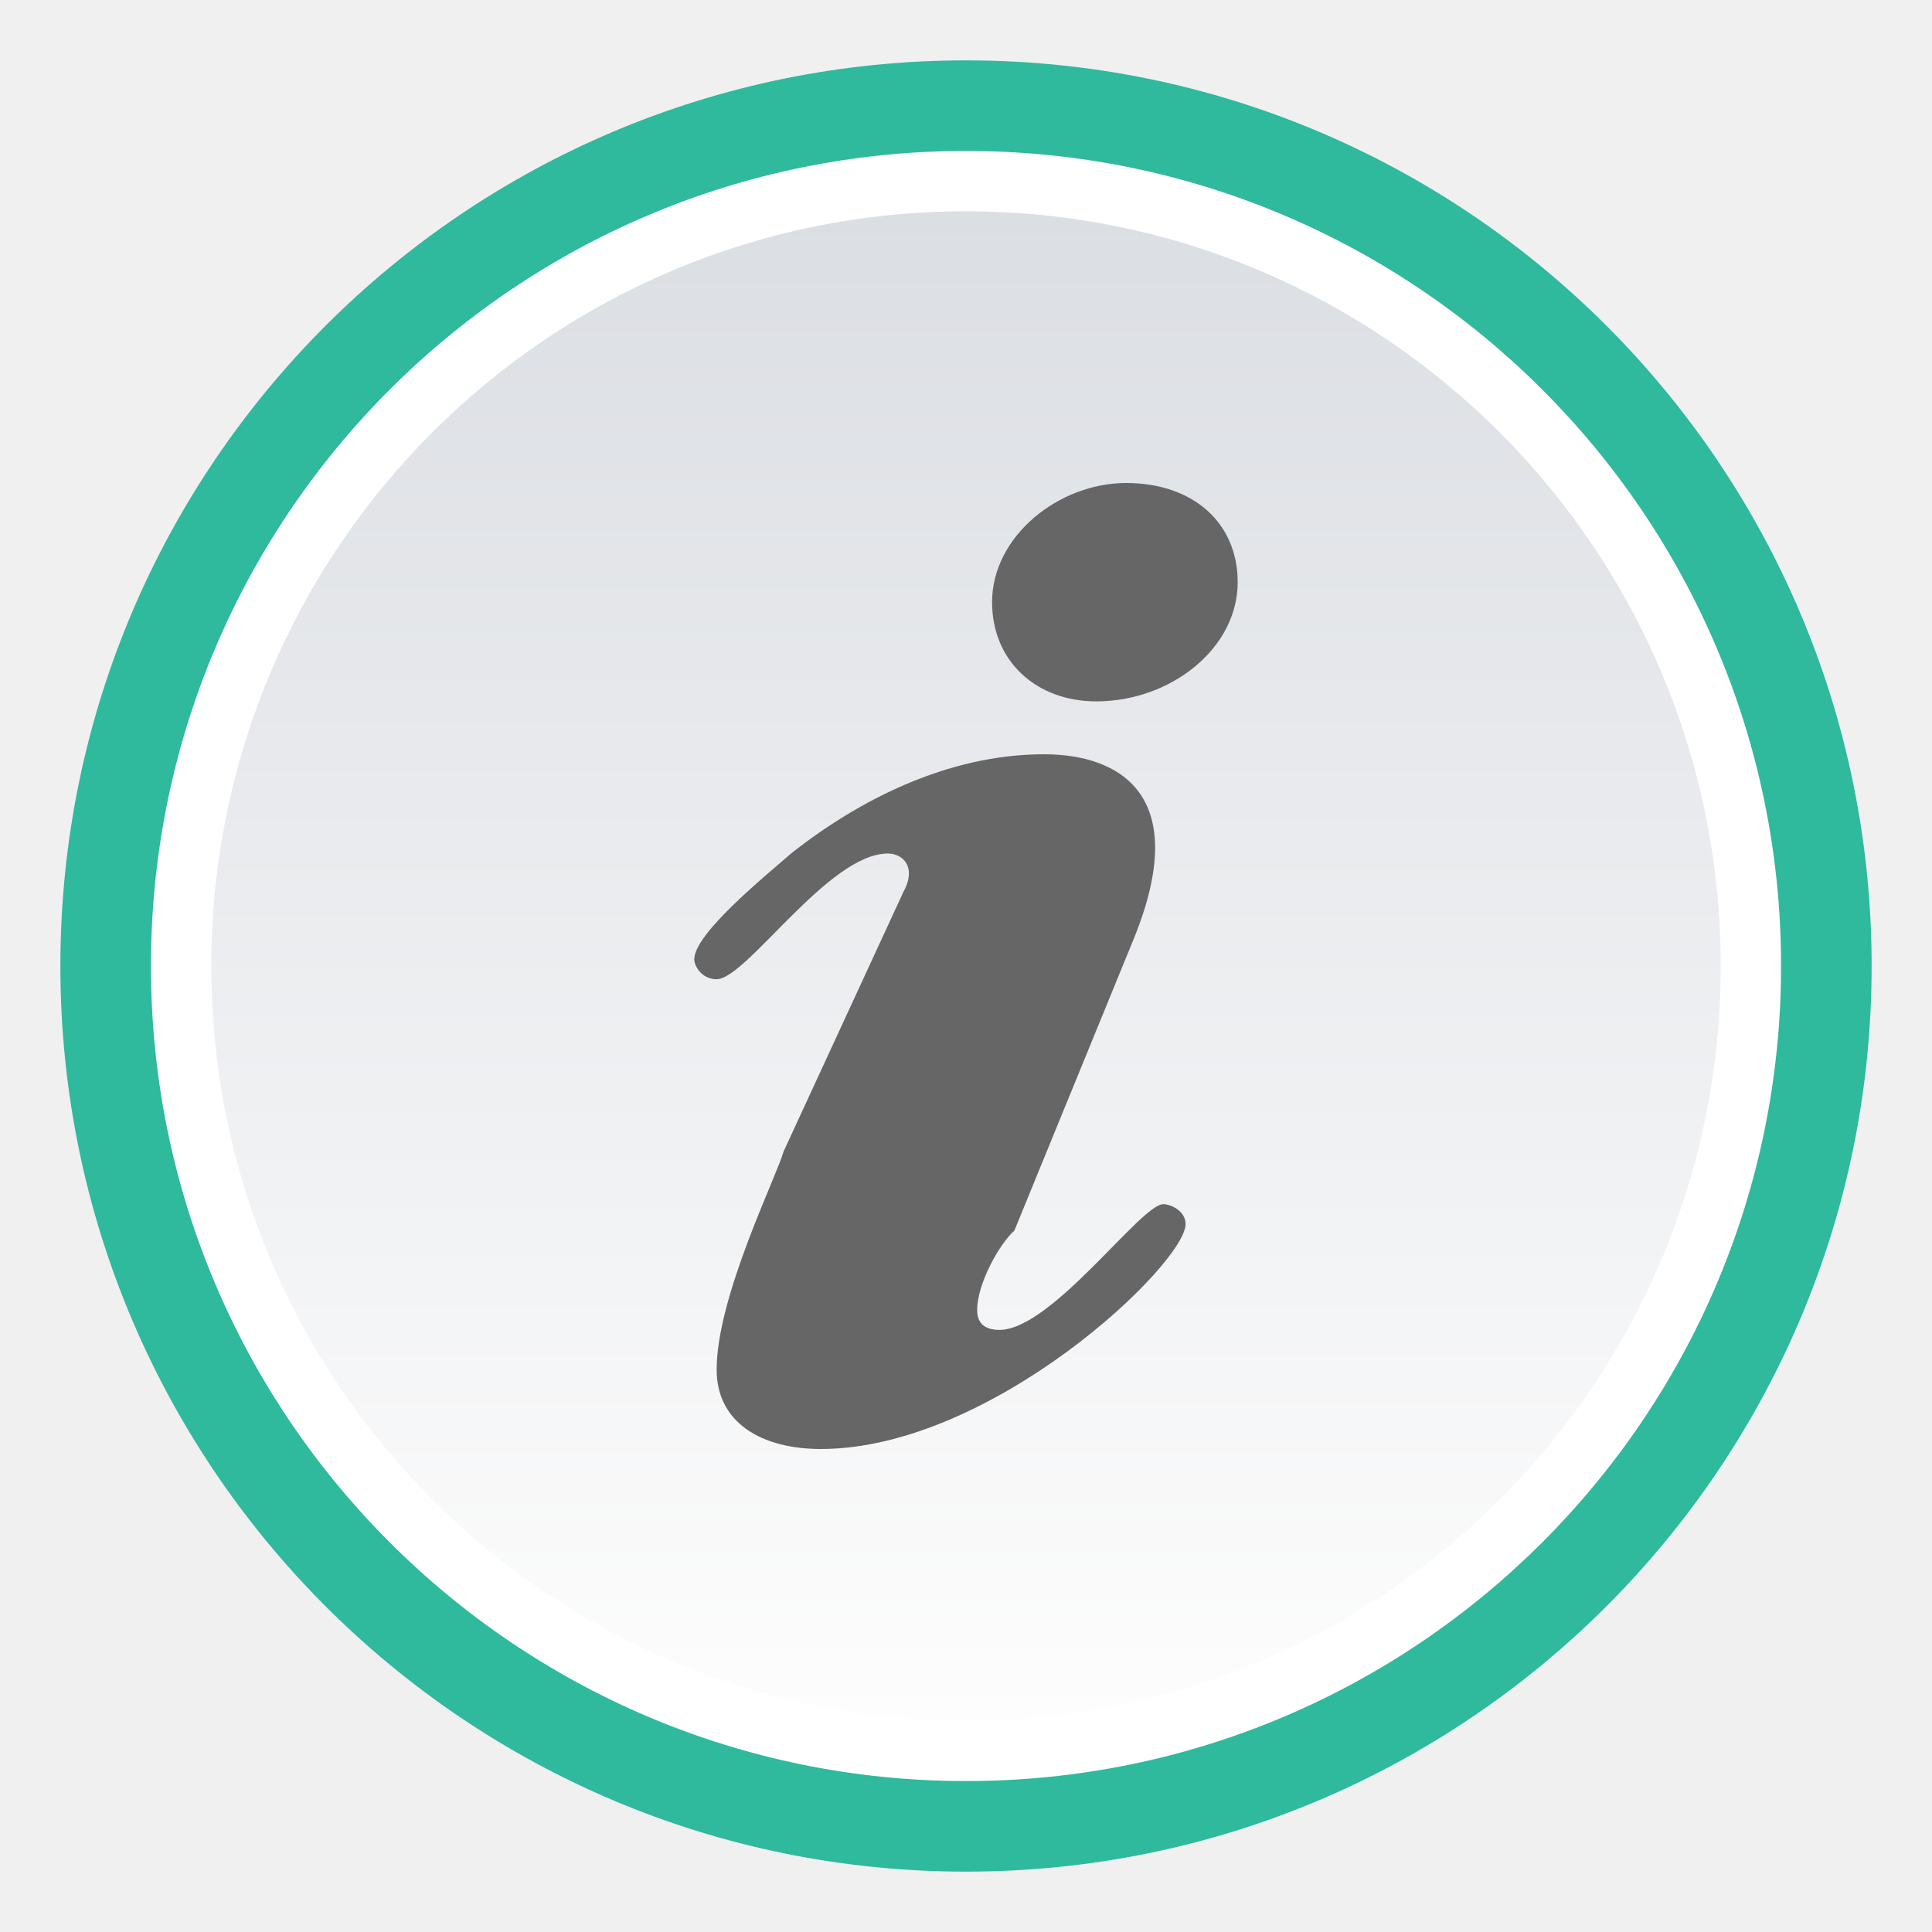
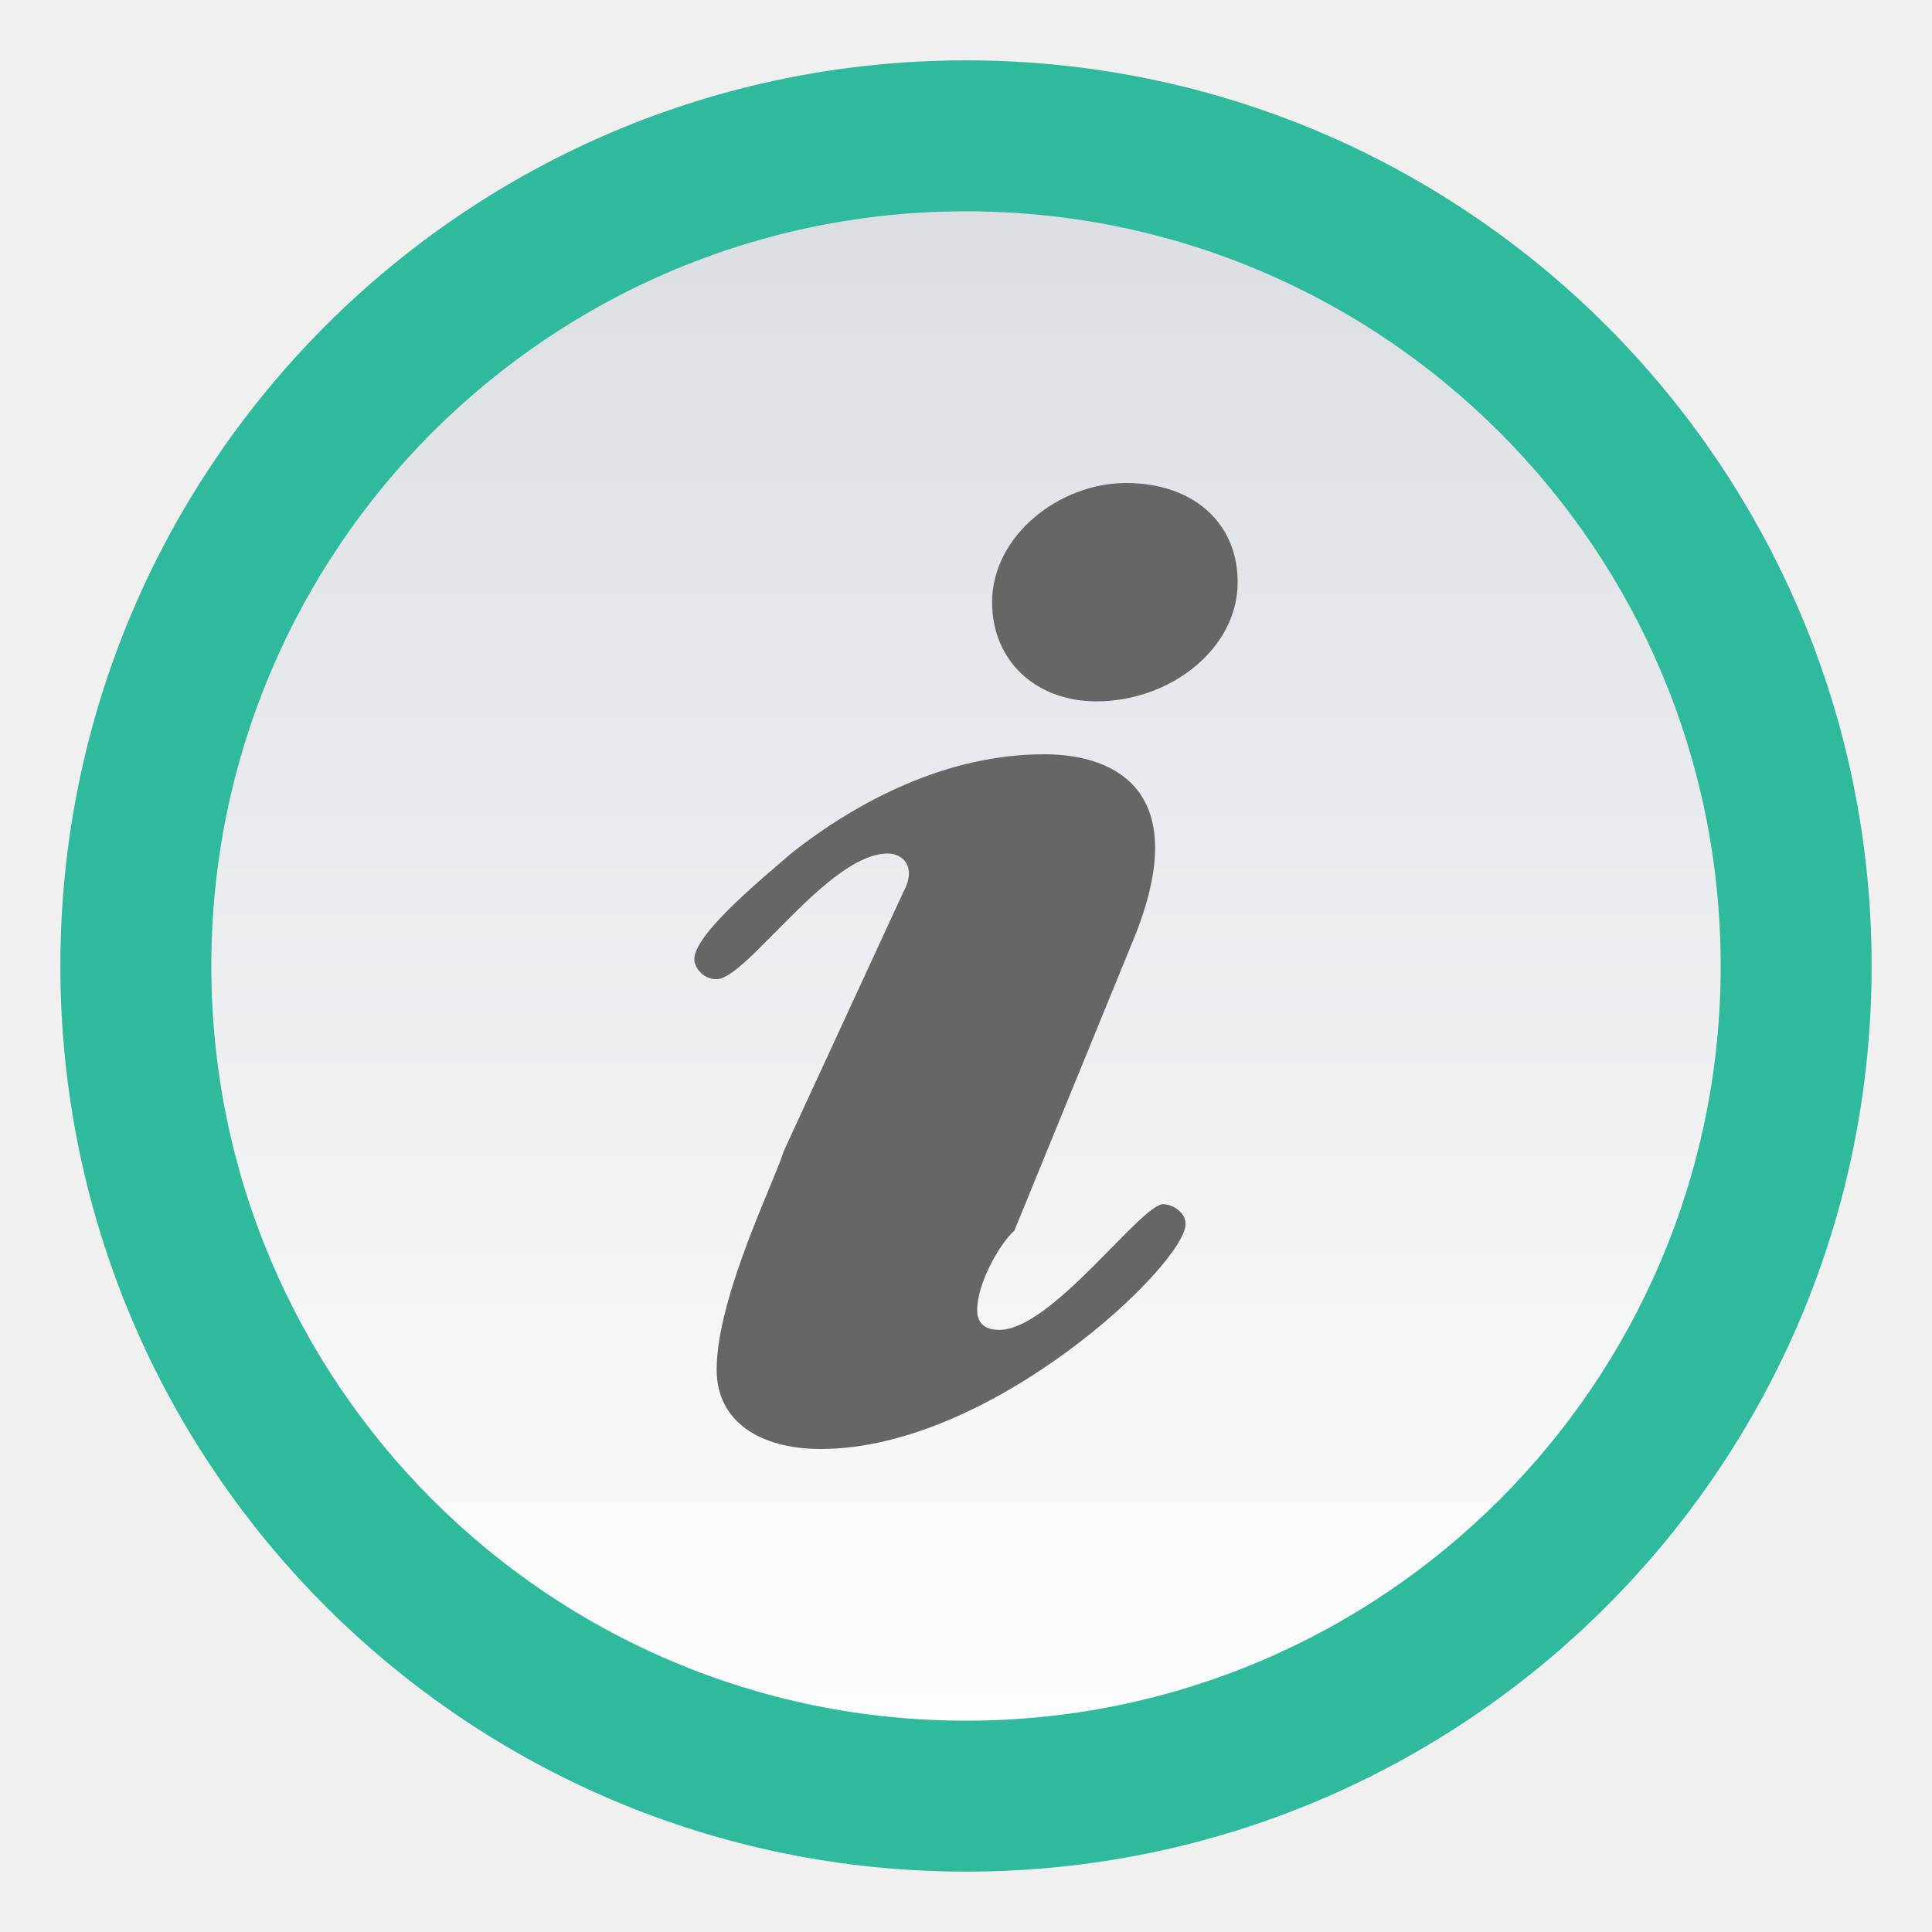
<svg xmlns="http://www.w3.org/2000/svg" id="svg23" version="1.1" viewBox="0 0 32 32">
  <defs id="defs7">
    <linearGradient id="announce_read-a" x1="15" x2="15" y2="27.5" y1="2.5" gradientUnits="userSpaceOnUse" gradientTransform="translate(1,1)">
      <stop id="stop2" stop-color="#DBDEE3" offset="0" />
      <stop id="stop4" stop-color="#FDFDFD" offset="1" />
    </linearGradient>
  </defs>
  <path id="path9" d="M 0,0 H 32 V 32 H 0 Z" style="fill:none;fill-rule:evenodd" />
  <path id="path11" d="M 31,16 C 31,24.284 24.284,31 16,31 7.716,31 1,24.284 1,16 1,7.716 7.716,1 16,1 24.284,1 31,7.716 31,16" fill="#2fb99d" style="fill-rule:evenodd" />
  <path id="path13" d="M 30,16 C 30,23.732 23.732,30 16,30 8.268,30 2,23.732 2,16 2,8.268 8.268,2 16,2 23.732,2 30,8.268 30,16" fill="#2fb99d" style="fill-rule:evenodd" />
-   <path id="path15" d="M 29.5,16 C 29.5,23.455 23.456,29.5 16,29.5 8.544,29.5 2.5,23.455 2.5,16 2.5,8.544 8.544,2.5 16,2.5 23.456,2.5 29.5,8.544 29.5,16" fill="#ffffff" style="fill-rule:evenodd" />
  <path id="path17" d="M 28.5,16 C 28.5,22.903 22.904,28.5 16,28.5 9.096,28.5 3.5,22.903 3.5,16 3.5,9.096 9.096,3.5 16,3.5 22.904,3.5 28.5,9.096 28.5,16" fill="url(#announce_read-a)" style="fill:url(#announce_read-a);fill-rule:evenodd" />
  <path id="path19" d="m 14.952,14.795 c 0.247,-0.438 0,-0.658 -0.247,-0.658 -0.986,0 -2.342,2.082 -2.836,2.082 -0.247,0 -0.37,-0.219 -0.37,-0.329 0,-0.438 1.233,-1.425 1.603,-1.753 1.11,-0.877 2.589,-1.644 4.192,-1.644 1.233,0 2.466,0.658 1.48,3.068 l -1.973,4.822 c -0.247,0.219 -0.616,0.877 -0.616,1.315 0,0.219 0.123,0.329 0.37,0.329 0.863,0 2.342,-2.082 2.712,-2.082 0.123,0 0.37,0.11 0.37,0.329 0,0.658 -3.205,3.726 -6.041,3.726 -0.986,0 -1.726,-0.438 -1.726,-1.315 0,-1.206 0.986,-3.178 1.11,-3.616 l 1.973,-4.274 z m 1.48,-4.822 c 0,-1.096 1.11,-1.973 2.219,-1.973 1.11,0 1.849,0.658 1.849,1.644 0,1.096 -1.11,1.973 -2.342,1.973 -0.986,0 -1.726,-0.658 -1.726,-1.644 z" fill="#666666" style="fill-rule:evenodd" />
</svg>
